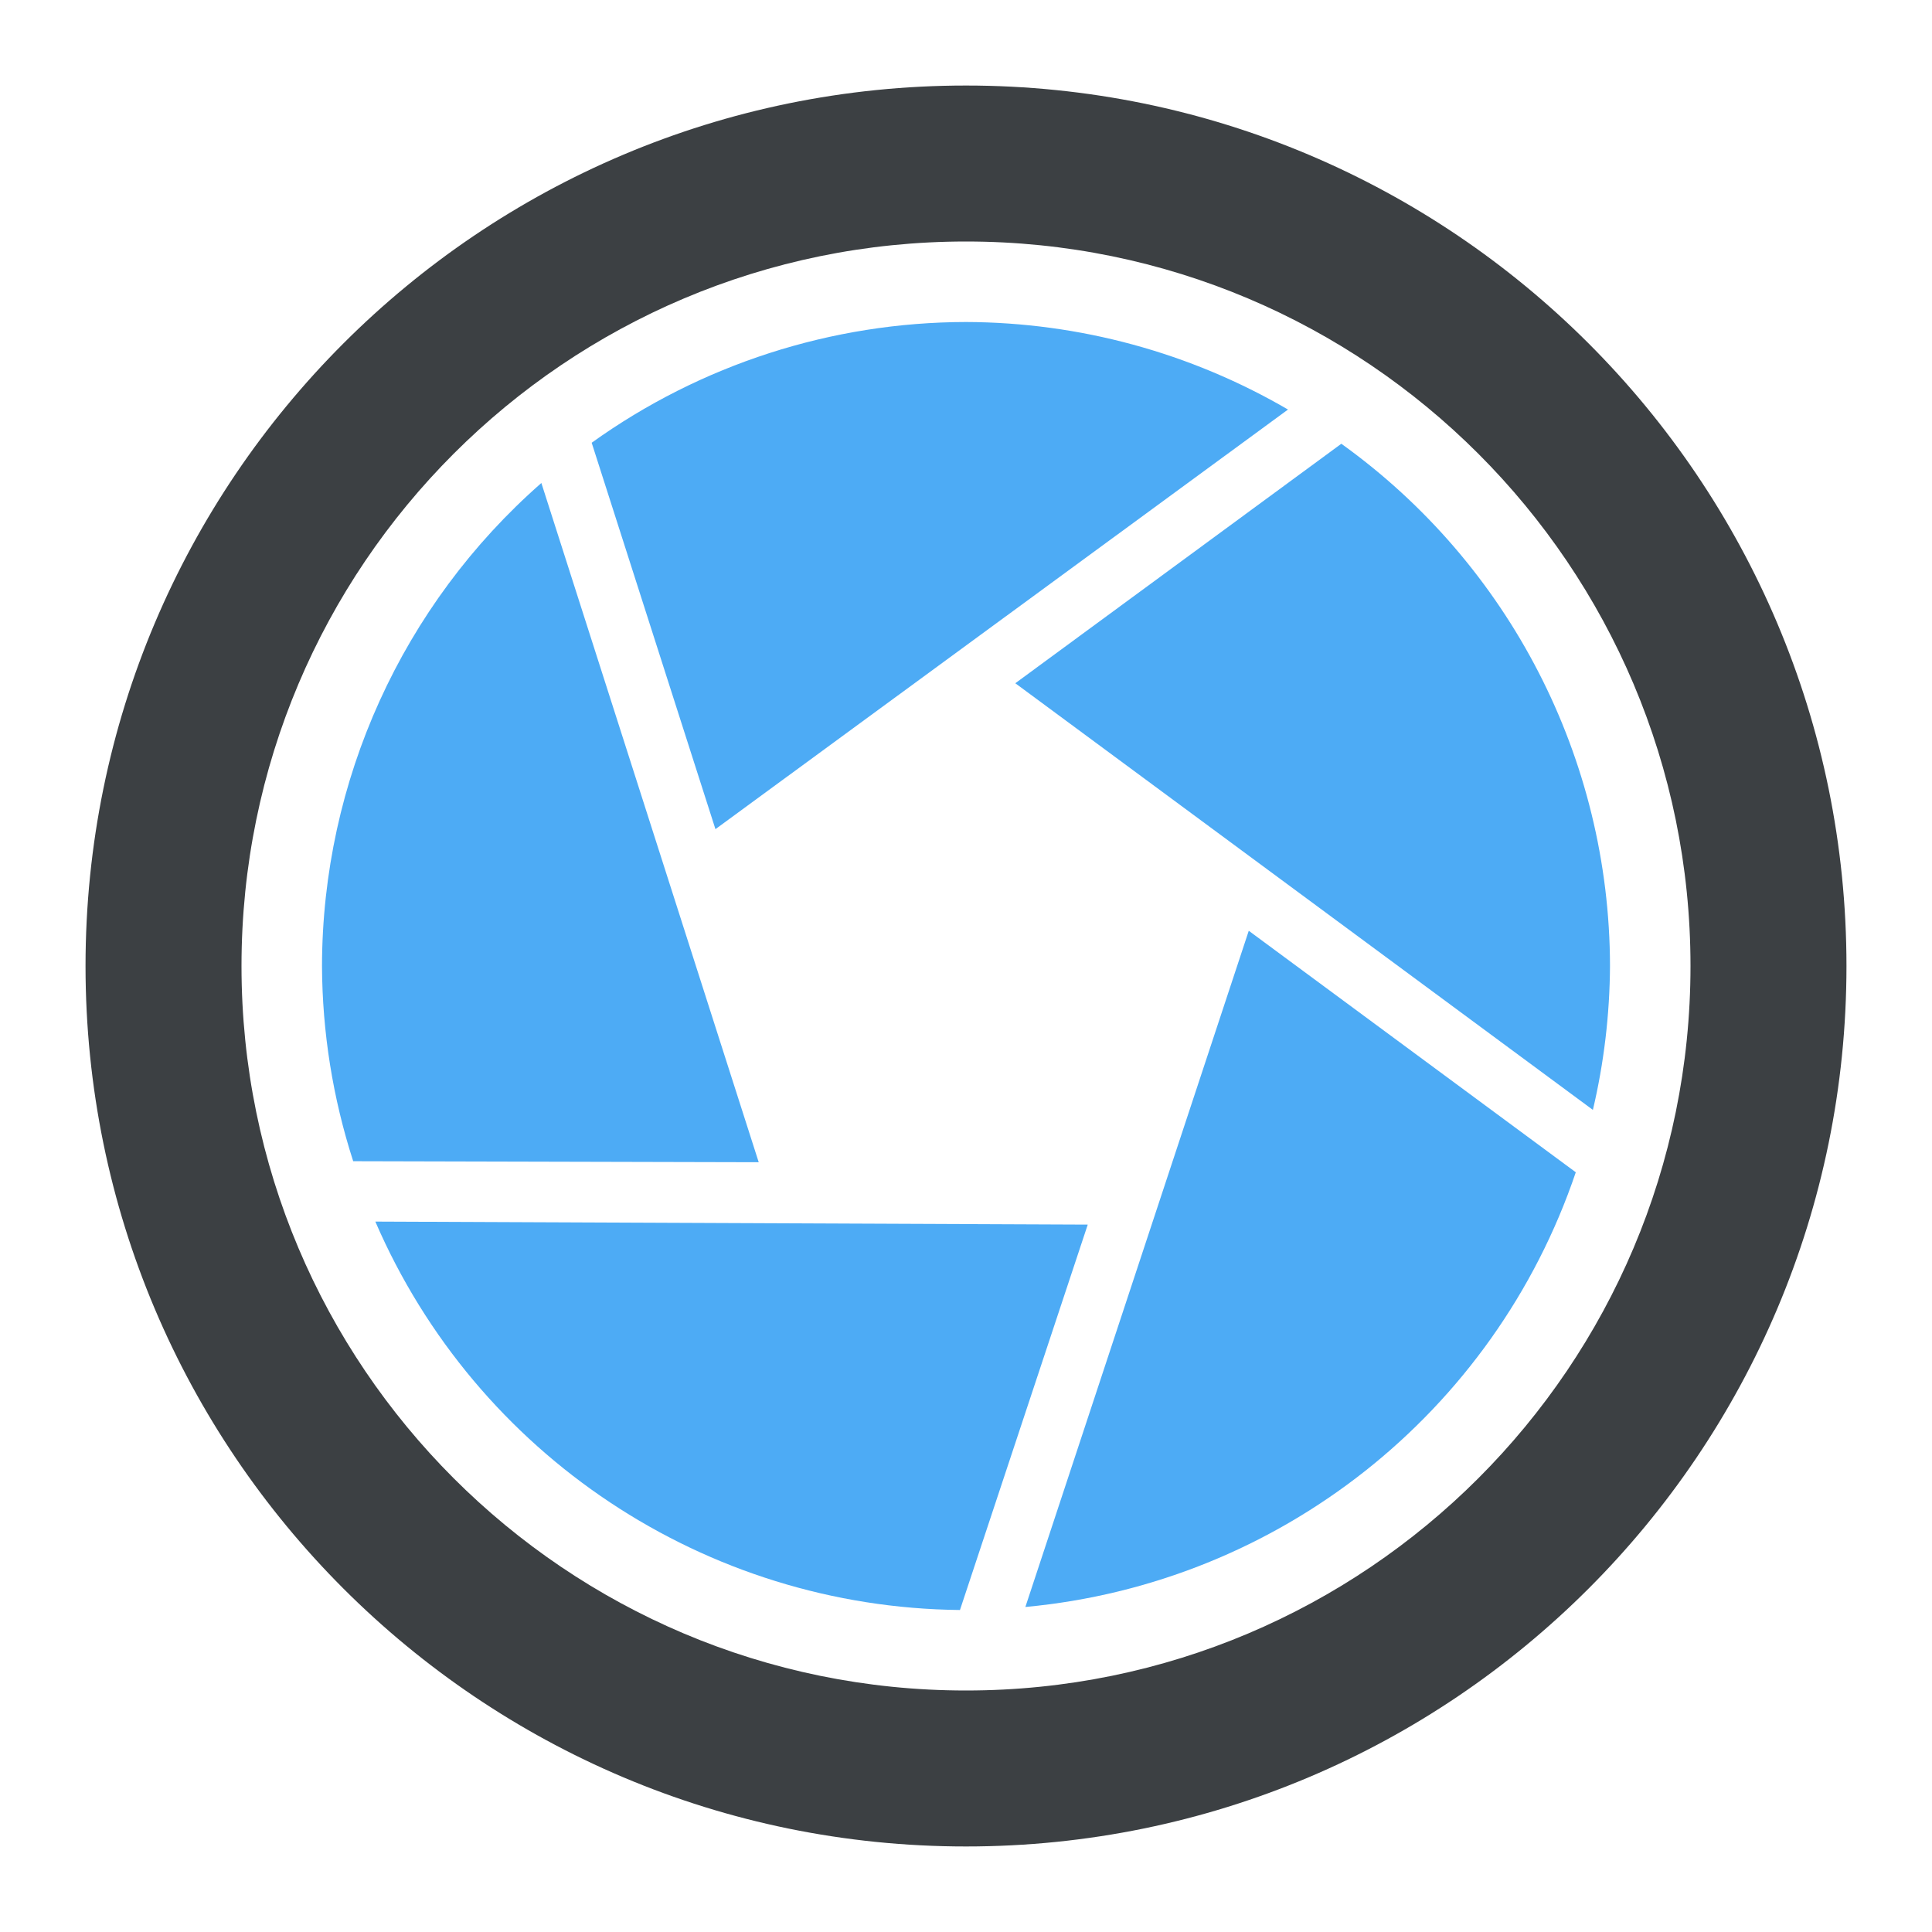
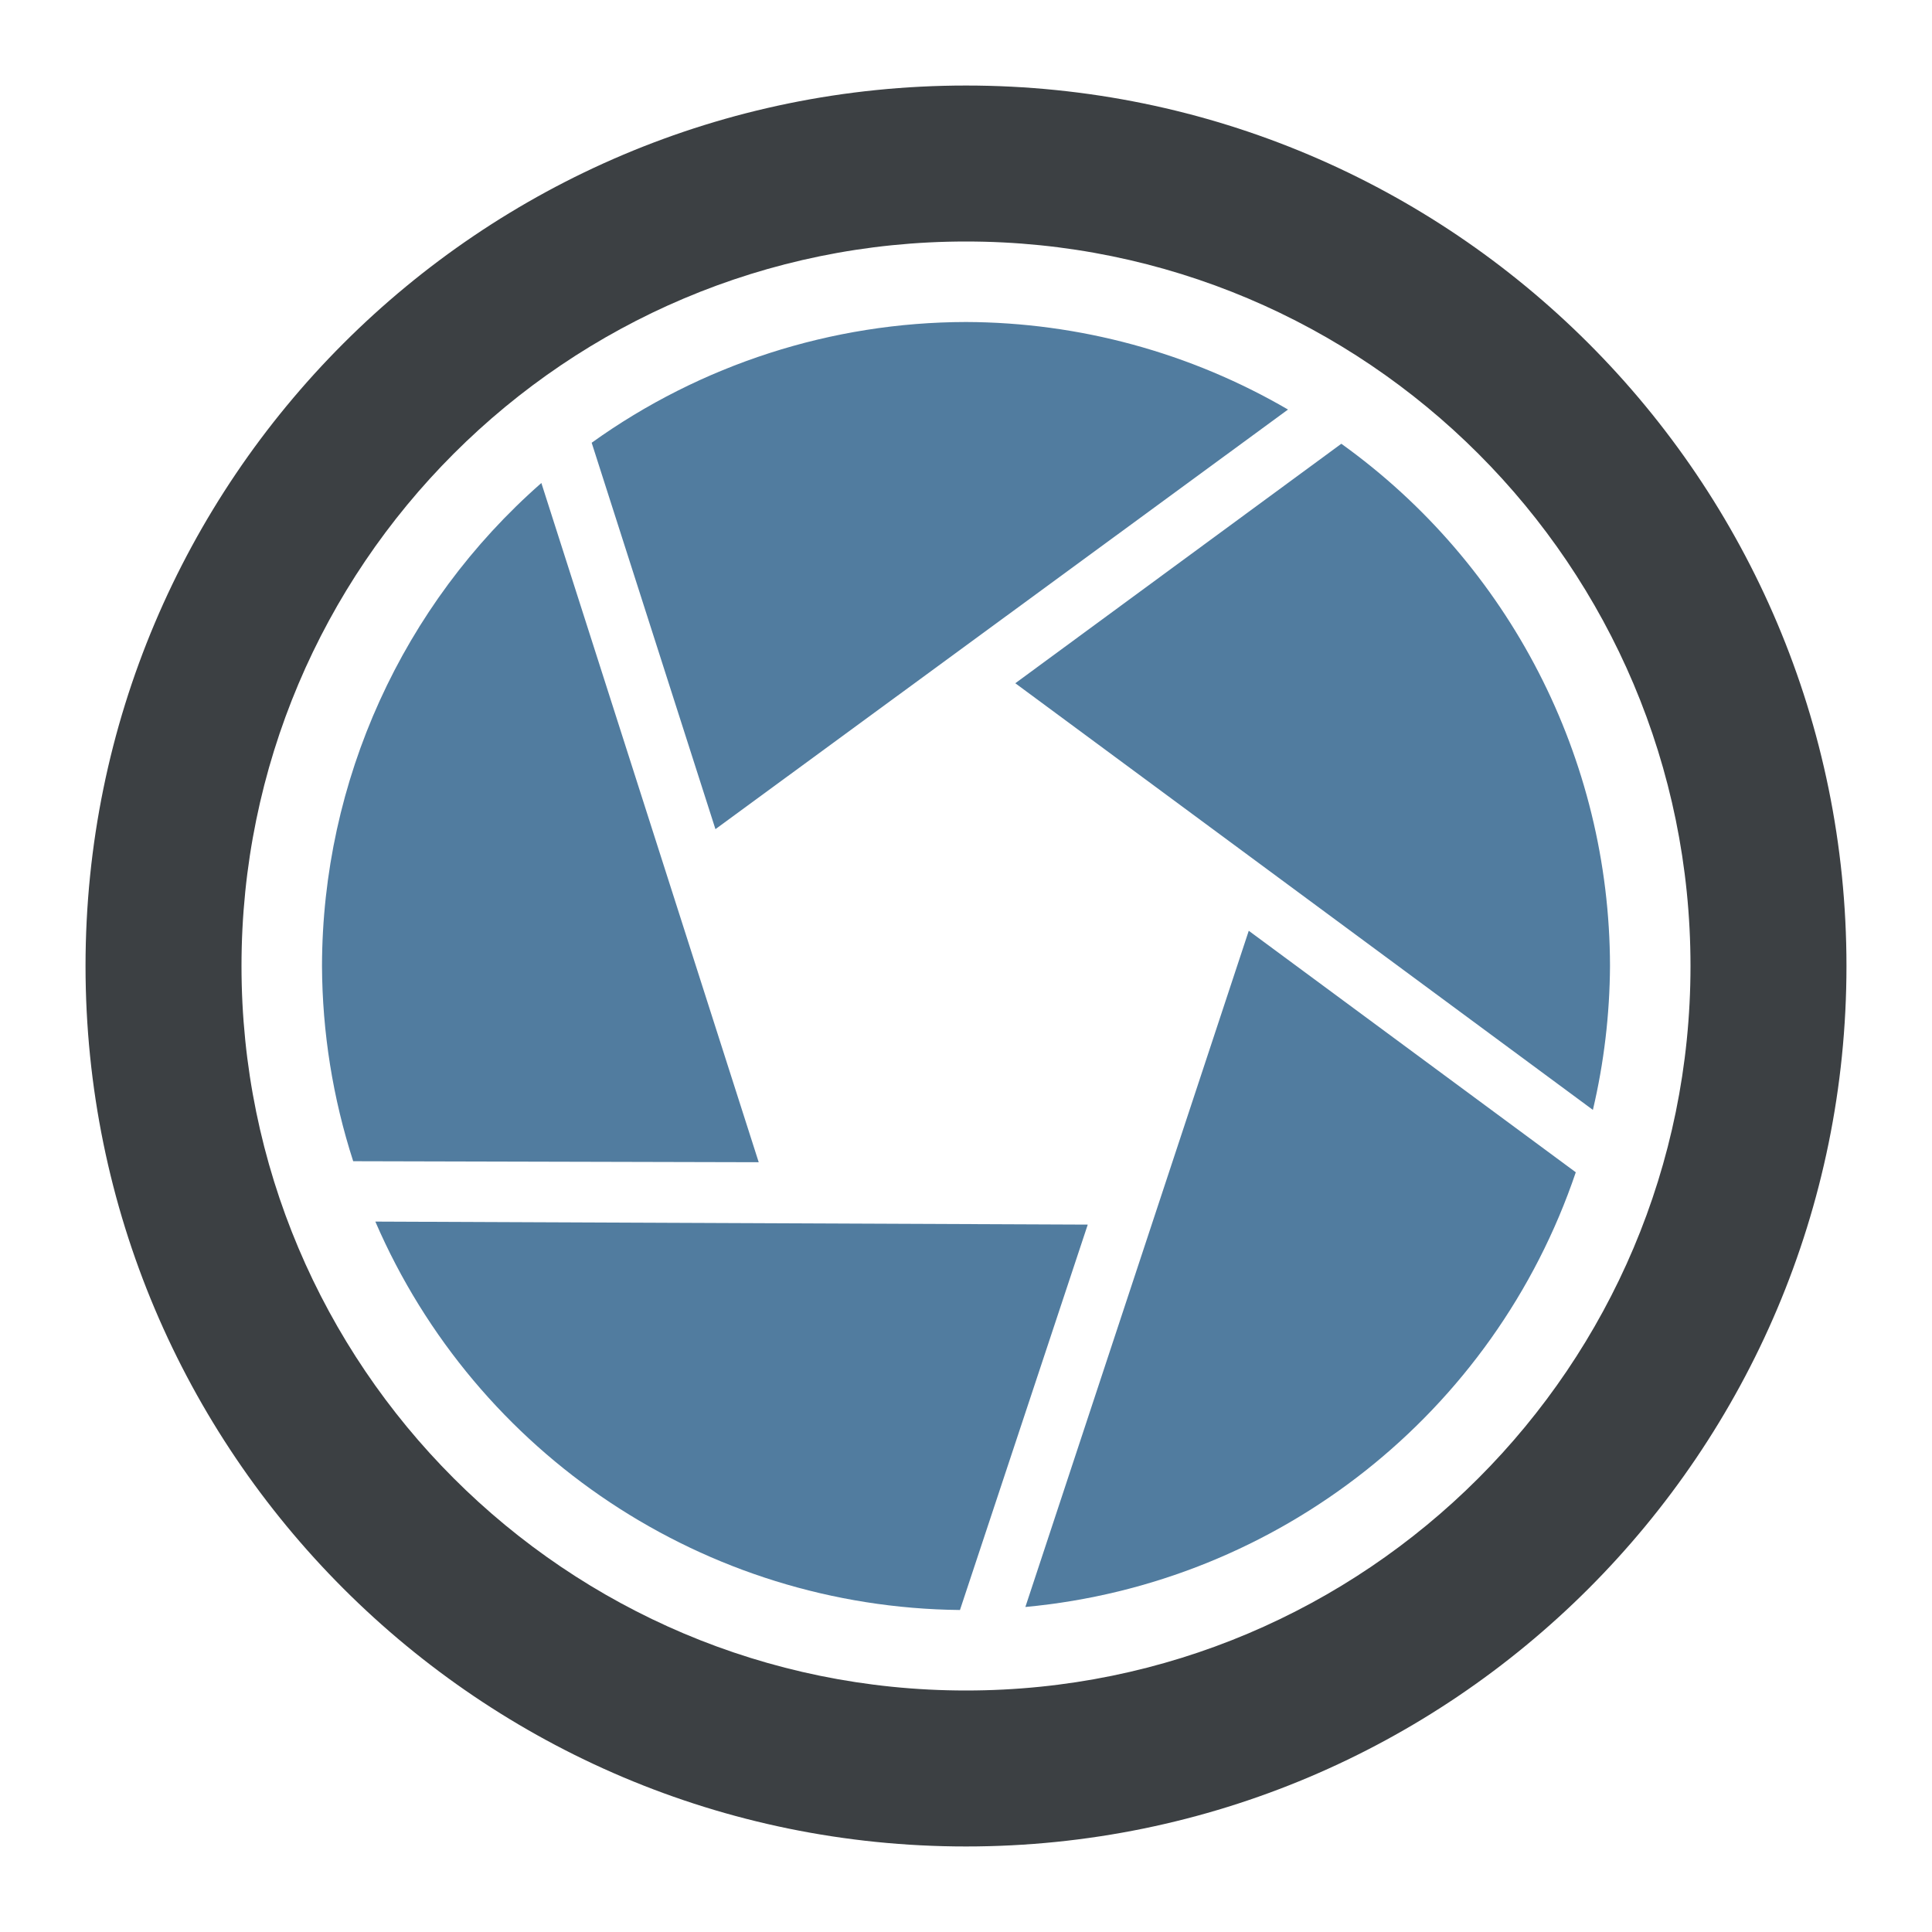
<svg xmlns="http://www.w3.org/2000/svg" version="1.1" xml:space="preserve" width="192" height="192" viewBox="0 0 192 192">
  <style>
		.outerring{fill:#3c4043;stroke-width:1.4;cursor: pointer;}
- 		.progressicon:hover .outerring{fill:#2196f3;stroke-width:1.4;cursor: pointer;}
- 		.completed{fill:#2196f3;opacity:0.8;stroke-width:6;cursor: pointer;}
+ 		.progressicon:hover .outerring{fill:#265b87;stroke-width:1.4;cursor: pointer;}
+ 		.completed{fill:#265b87;opacity:0.8;stroke-width:6;cursor: pointer;}
		.incomplete{fill:#e0e0e0;opacity:0.8;stroke-width:6;cursor: pointer;}
		.background{fill:#e0e0e0;opacity:0;stroke-width:0;cursor: pointer;}
	</style>
  <g class="progressicon">
    <path id="ring" d="M96 8.5A87.5 87.5 0 0 0 8.5 96 87.5 87.5 0 0 0 96 183.5 87.5 87.5 0 0 0 183.5 96 87.5 87.5 0 0 0 96 8.5zM96 24A72 72 0 0 1 168 96 72 72 0 0 1 96 168 72 72 0 0 1 24 96 72 72 0 0 1 96 24z" class="outerring" />
    <path id="section0" d="M133.3 44.1 100.9 67.9 158.3 110.3A64 64 0 0 0 160 96 64 64 0 0 0 133.3 44.1Z" class="completed" />
    <path id="section1" d="M124.1 92.5 101.9 159.7A64 64 0 0 0 156.6 116.5Z" class="completed" />
    <path id="section2" d="m37.3 121.4a64 64 0 0 0 58.1 38.6l12.7-38.3z" class="completed" />
    <path id="section4" d="M53.8 48A64 64 0 0 0 32 96a64 64 0 0 0 3.1 19.4l40.3 0.1z" class="completed" />
    <path id="section5" d="M96 32A64 64 0 0 0 58.8 44l12.3 38.4 56.9-41.7A64 64 0 0 0 96 32Z" class="completed" />
    <rect x="0" y="0" width="176" height="176" class="background" />
  </g>
</svg>
